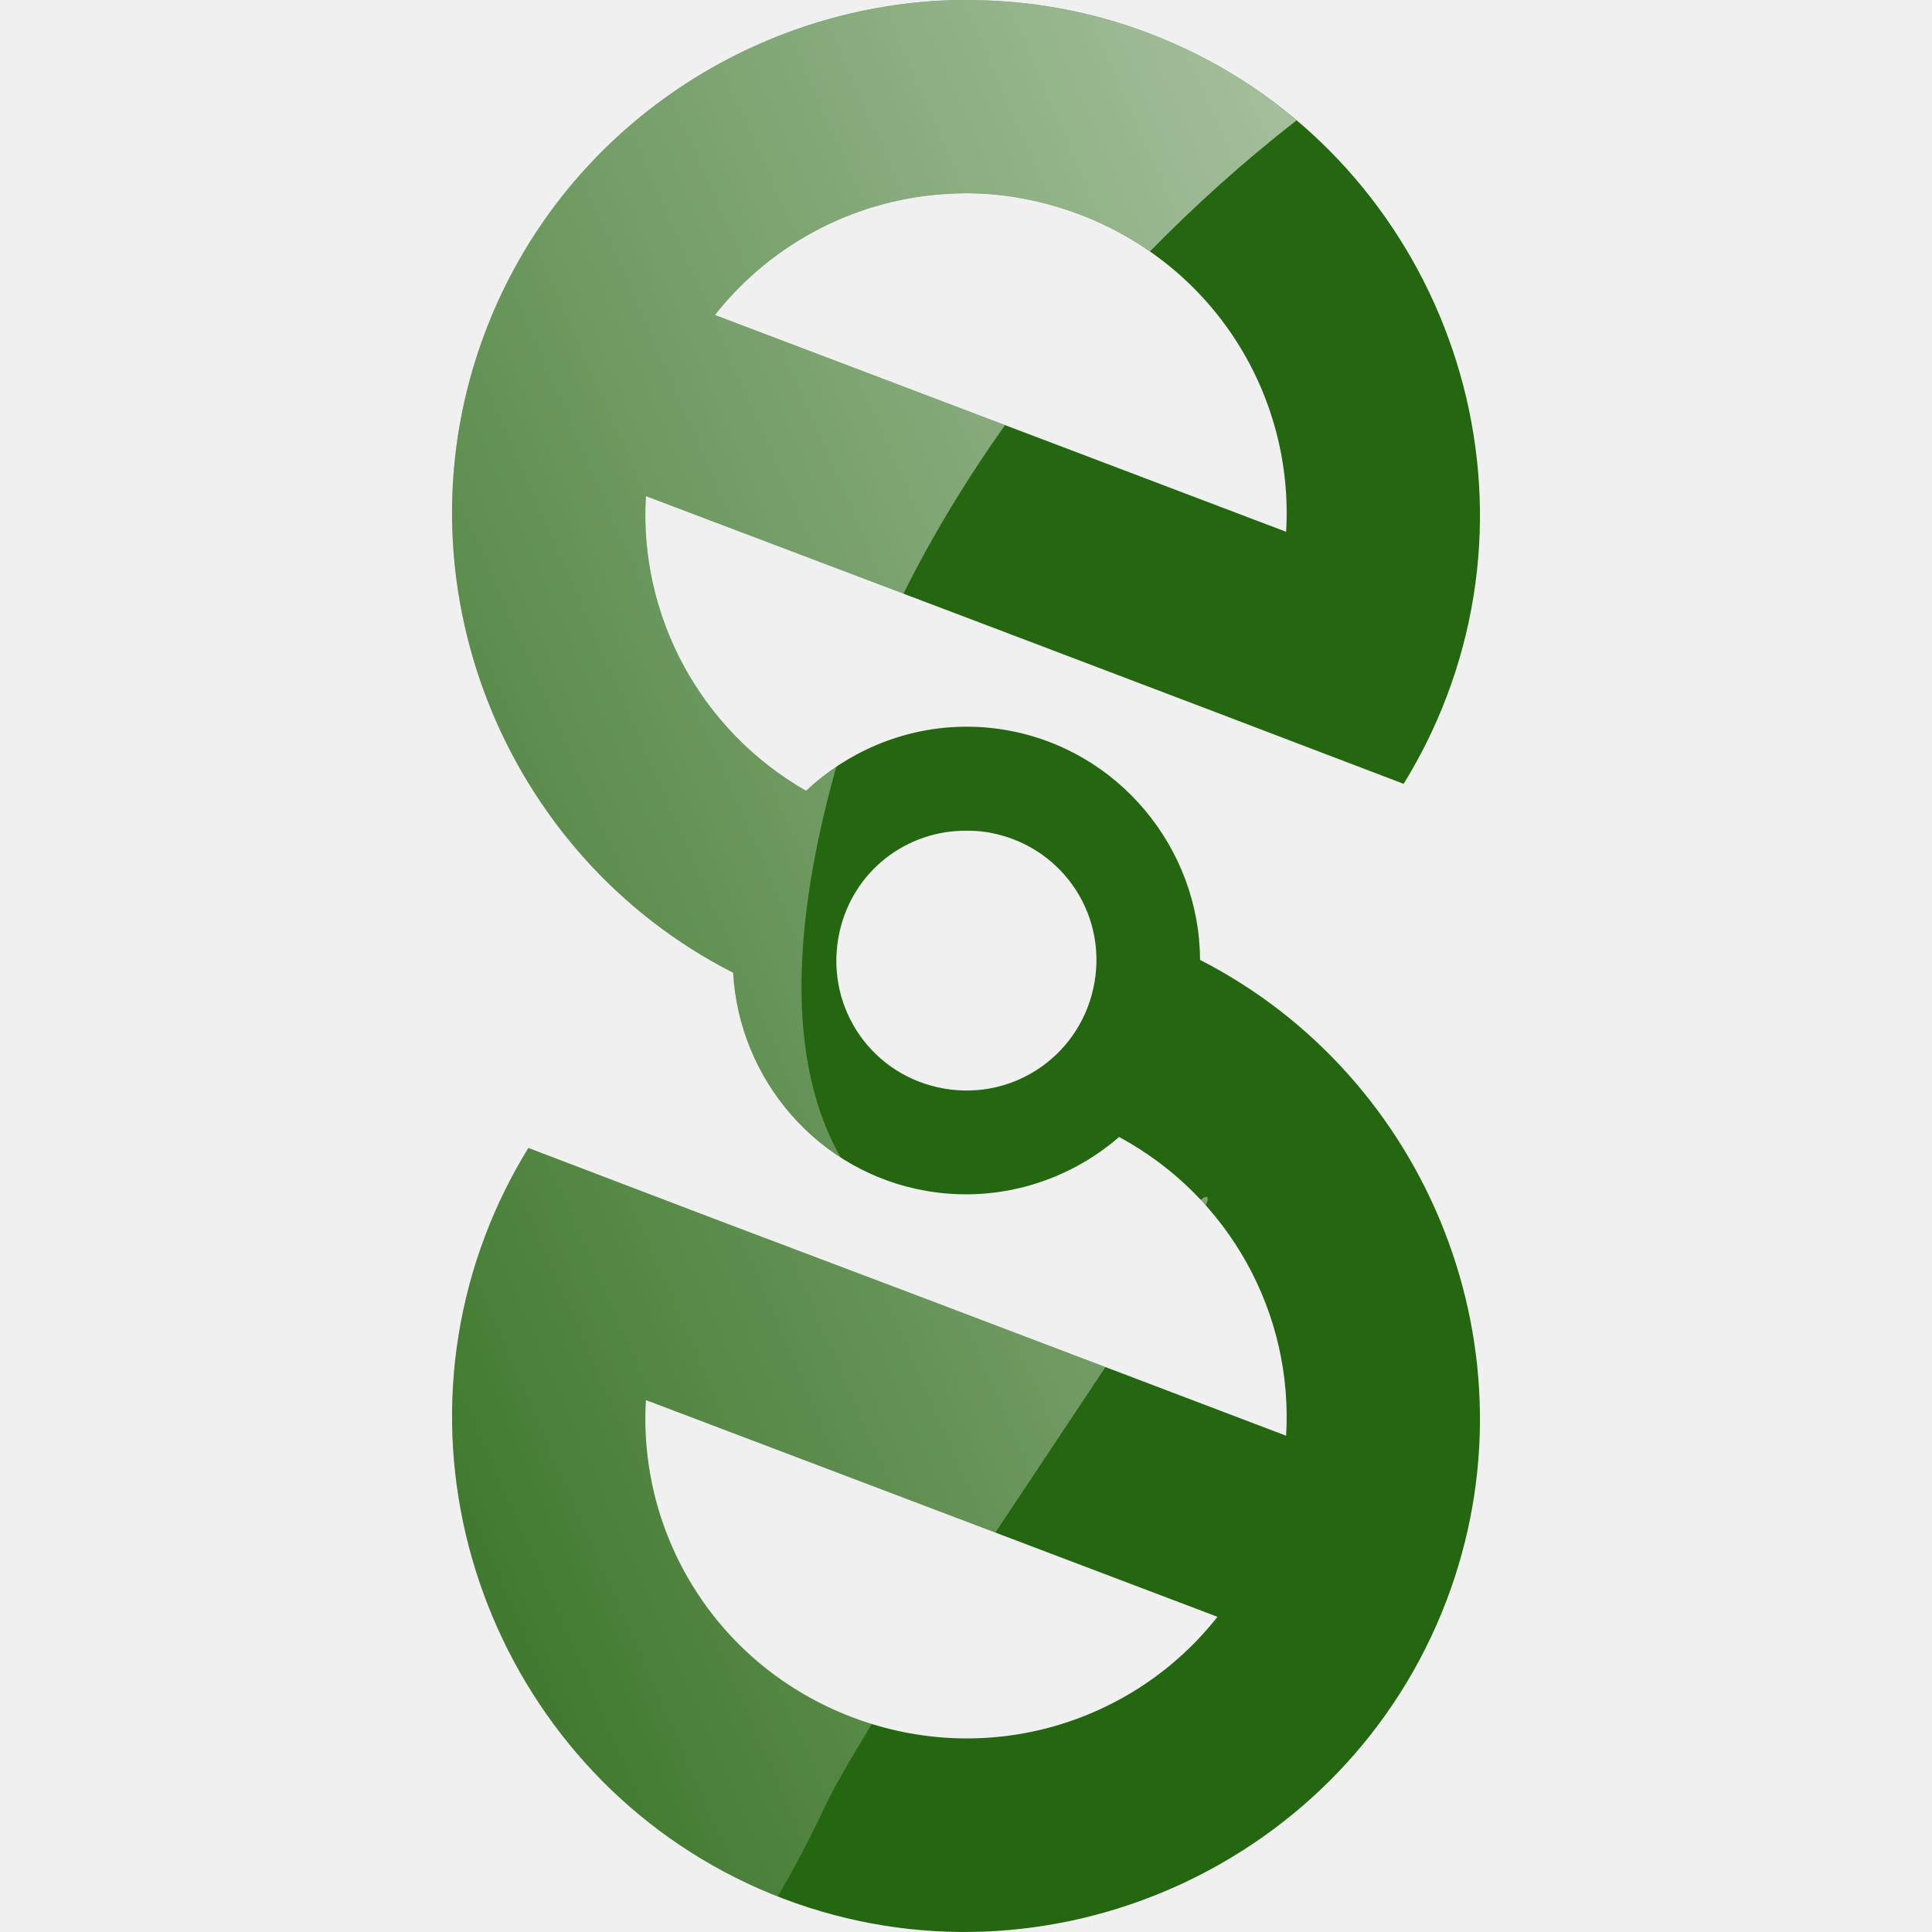
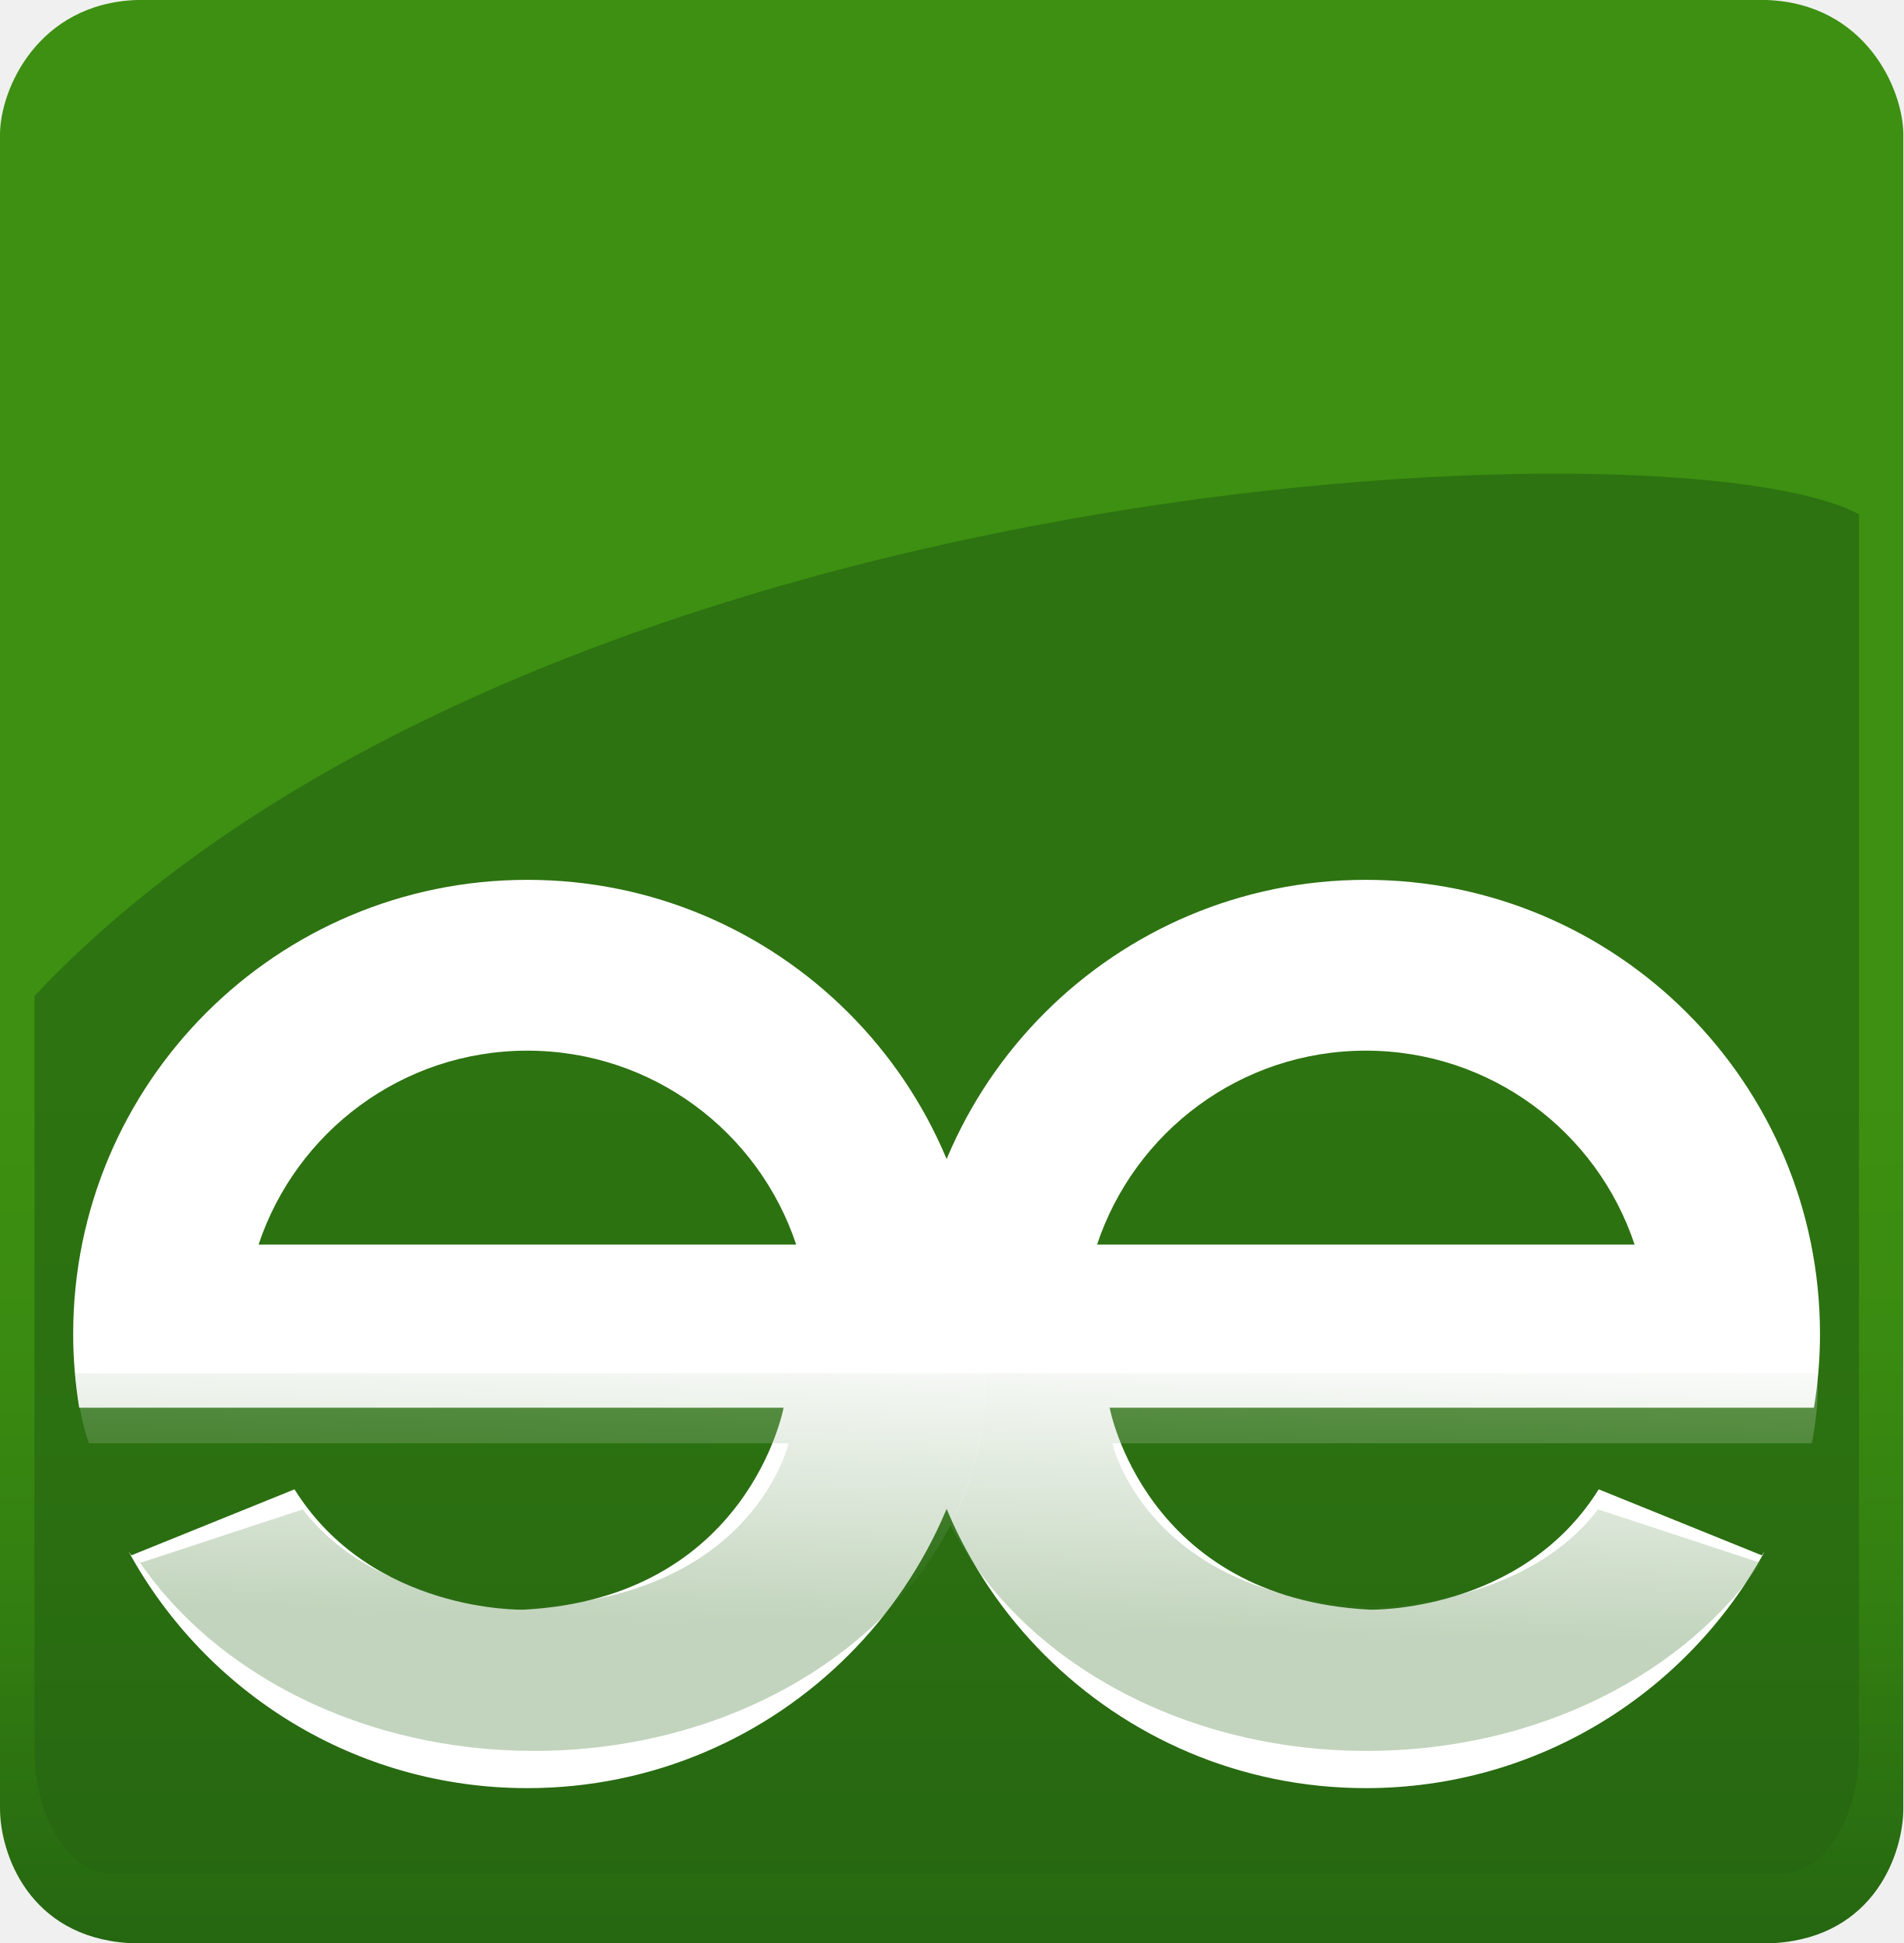
- <svg xmlns="http://www.w3.org/2000/svg" xmlns:xlink="http://www.w3.org/1999/xlink" width="155.69" height="155.69" id="svg3201" version="1.0">
-   <defs id="defs3203">
-     <linearGradient id="linearGradient3186">
-       <stop style="stop-color:#ffffff;stop-opacity:1;" offset="0" id="stop3188" />
-       <stop style="stop-color:#ffffff;stop-opacity:0;" offset="1" id="stop3190" />
-     </linearGradient>
-     <linearGradient xlink:href="#linearGradient3186" id="linearGradient3192" x1="-81.151" y1="356.332" x2="-297.37" y2="451.098" gradientUnits="userSpaceOnUse" gradientTransform="translate(605.5025,-280.2348)" />
-     <linearGradient xlink:href="#linearGradient3186" id="linearGradient2646" gradientUnits="userSpaceOnUse" gradientTransform="translate(605.5025,-280.2348)" x1="-81.151" y1="356.332" x2="-297.37" y2="451.098" />
-   </defs>
-   <g id="layer1" transform="translate(-338.5822,-43.09025)">
-     <g id="g2642" transform="translate(36.42722,1.6400645e-3)">
-       <path id="path2405" d="M 378.954,43.098 C 362.655,43.562 347.385,53.697 341.266,69.817 C 333.711,89.719 342.652,112.036 361.235,121.473 C 361.706,130.058 368.054,137.571 376.86,139.067 C 382.603,140.043 388.207,138.279 392.329,134.723 C 392.337,134.728 392.352,134.719 392.36,134.723 C 401.248,139.54 406.38,148.956 405.797,158.786 L 377.422,148.004 L 359.735,141.317 L 344.735,135.598 C 343.383,137.788 342.211,140.139 341.266,142.629 C 333.181,163.929 343.998,188.013 365.297,196.098 C 386.597,204.184 410.649,193.335 418.735,172.036 C 426.276,152.17 417.375,129.909 398.86,120.442 C 398.829,111.463 392.308,103.463 383.172,101.911 C 381.896,101.694 380.639,101.617 379.391,101.661 C 374.743,101.823 370.392,103.735 367.11,106.817 C 358.56,101.913 353.633,92.689 354.204,83.067 L 382.579,93.817 L 400.266,100.536 L 415.266,106.254 C 416.618,104.065 417.789,101.713 418.735,99.223 C 426.82,77.924 416.003,53.84 394.704,45.754 C 390.044,43.986 385.275,43.145 380.547,43.098 C 380.02,43.093 379.479,43.083 378.954,43.098 z M 380.204,58.661 C 383.185,58.69 386.205,59.253 389.172,60.379 C 400.024,64.499 406.444,74.984 405.797,85.942 L 359.766,68.473 C 364.434,62.543 371.463,58.991 378.922,58.692 C 379.346,58.675 379.778,58.657 380.204,58.661 z M 379.641,110.036 C 380.339,110.014 381.048,110.039 381.766,110.161 C 387.508,111.136 391.335,116.482 390.36,122.223 C 389.384,127.965 384.008,131.793 378.266,130.817 C 372.525,129.841 368.728,124.465 369.704,118.723 C 370.557,113.699 374.759,110.186 379.641,110.036 z M 354.204,155.911 L 400.266,173.379 C 393.476,182.006 381.68,185.593 370.829,181.473 C 359.977,177.354 353.556,166.869 354.204,155.911 z" style="opacity:1;fill:#256611;fill-opacity:1;fill-rule:nonzero;stroke:none;stroke-width:13.342;stroke-linecap:butt;stroke-linejoin:miter;marker:none;stroke-miterlimit:4;stroke-dasharray:none;stroke-dashoffset:0;stroke-opacity:1;visibility:visible;display:inline;overflow:visible;enable-background:accumulate" />
-       <path id="path3198" d="M 378.954,43.098 C 362.655,43.562 347.385,53.697 341.266,69.817 C 333.711,89.719 342.652,112.036 361.235,121.473 C 361.569,127.562 364.864,133.102 369.891,136.348 C 364.907,127.554 366.657,115.188 369.547,104.879 C 368.688,105.458 367.866,106.107 367.11,106.817 C 358.56,101.913 353.633,92.689 354.204,83.067 L 374.954,90.942 C 377.196,86.431 379.94,81.872 383.141,77.348 L 359.766,68.473 C 364.434,62.543 371.463,58.991 378.922,58.692 C 379.346,58.675 379.778,58.657 380.204,58.661 C 383.185,58.69 386.205,59.253 389.172,60.379 C 391.221,61.157 393.113,62.156 394.829,63.348 C 398.438,59.656 402.391,56.094 406.641,52.786 C 403.173,49.854 399.173,47.451 394.704,45.754 C 390.044,43.986 385.275,43.145 380.547,43.098 C 380.02,43.093 379.479,43.083 378.954,43.098 z M 344.735,135.598 C 343.383,137.788 342.211,140.139 341.266,142.629 C 333.24,163.771 343.841,187.651 364.829,195.911 C 366.141,193.679 367.391,191.314 368.579,188.786 C 369.358,187.127 370.739,184.756 372.422,182.004 C 371.887,181.839 371.36,181.675 370.829,181.473 C 359.977,177.354 353.556,166.869 354.204,155.911 L 382.36,166.598 C 385.453,161.947 388.485,157.401 391.235,153.254 L 377.422,148.004 L 359.735,141.317 L 344.735,135.598 z M 399.329,139.536 C 399.235,139.555 399.068,139.66 398.891,139.786 C 399.031,139.935 399.193,140.071 399.329,140.223 C 399.522,139.737 399.55,139.489 399.329,139.536 z" style="opacity:1;fill:url(#linearGradient2646);fill-opacity:1;fill-rule:evenodd;stroke:none;stroke-width:1px;stroke-linecap:butt;stroke-linejoin:miter;marker:none;marker-start:none;marker-mid:none;marker-end:none;stroke-miterlimit:4;stroke-dasharray:none;stroke-dashoffset:0;stroke-opacity:1;visibility:visible;display:inline;overflow:visible;enable-background:accumulate" />
+ <svg xmlns="http://www.w3.org/2000/svg" version="1.1" id="Calque_1" x="0px" y="0px" width="290.282" height="296.313" viewBox="0 0 290.282 296.313" enable-background="new 0 0 595.28 841.89" xml:space="preserve">
+   <defs id="defs235" />
+   <linearGradient id="SVGID_9_" gradientUnits="userSpaceOnUse" x1="387.068" y1="365.599" x2="387.068" y2="-16.911" gradientTransform="translate(-241.927,-61.41)">
+     <stop offset="0.018" style="stop-color:#256611" id="stop88" />
+     <stop offset="0.143" style="stop-color:#327D11" id="stop90" />
+     <stop offset="0.261" style="stop-color:#3A8B11" id="stop92" />
+     <stop offset="0.362" style="stop-color:#3D9011" id="stop94" />
+   </linearGradient>
+   <path d="m 269.429,0 h -123.318 -1.939 H 20.854 C 5.777,0.544 -9.4696599e-6,13.62 -9.4696599e-6,20.546 v 255.218 c 0,6.93 4.424,19.52 19.5,20.549 h 124.671 1.939 124.671 c 15.076,-1.029 19.501,-13.619 19.501,-20.549 V 20.546 c 10e-4,-6.927 -5.776,-20.002 -20.853,-20.546 z" id="path96" style="fill:url(#SVGID_9_)" />
+   <g id="g98" style="opacity:0.69" transform="translate(-241.927,-61.41)">
+     <path d="m 247.184,213.302 v 114.967 c 0,10.4 5.272,18.832 11.777,18.832 h 254.715 c 6.504,0 11.778,-8.432 11.778,-18.832 V 139.845 c -28.077,-15.041 -202.42,-7.09 -278.27,73.457 z" id="path100" style="fill:#256611" />
+   </g>
+   <g id="g102" transform="translate(-241.927,-61.41)">
+     <g id="g104">
+       <path d="m 380.98,264.857 c 0,38.236 30.999,69.248 69.252,69.248 26.243,0 49.067,-14.572 60.825,-36.088 -0.264,0.369 -0.438,0.584 -0.438,0.584 L 485.756,288.54 c -11.84,18.932 -34.925,18.348 -34.925,18.348 -34.344,-1.779 -39.667,-30.797 -39.667,-30.797 H 518.58 c 0.6,-3.664 0.921,-7.418 0.921,-11.234 0,-38.275 -31.012,-69.268 -69.269,-69.268 -38.253,0 -69.252,30.993 -69.252,69.268 z m 28.265,-13.639 c 5.704,-17.178 21.883,-29.58 40.987,-29.58 19.107,0 35.295,12.402 40.996,29.58 h -81.983 z" id="path106" style="fill:#ffffff" />
+     </g>
+     <g id="g108">
+       <path d="m 322.355,195.589 c -38.252,0 -69.267,30.992 -69.267,69.268 0,3.816 0.327,7.57 0.924,11.234 h 107.422 c 0,0 -5.334,29.018 -39.664,30.797 0,0 -23.098,0.584 -34.927,-18.348 l -24.875,10.061 c 0,0 -0.161,-0.215 -0.431,-0.584 11.752,21.516 34.575,36.088 60.816,36.088 38.257,0 69.271,-31.012 69.271,-69.248 0.003,-38.275 -31.012,-69.268 -69.269,-69.268 z m -40.995,55.629 c 5.716,-17.178 21.895,-29.58 40.995,-29.58 19.109,0 35.3,12.402 41.001,29.58 H 281.36 z" id="path110" style="fill:#ffffff" />
+     </g>
+     <g id="g112" style="opacity:0.28">
+       <linearGradient id="SVGID_10_" gradientUnits="userSpaceOnUse" x1="451.68" y1="332.01" x2="453.989" y2="248.888">
+         <stop offset="0.258" style="stop-color:#256611" id="stop115" />
+         <stop offset="0.81" style="stop-color:#FFFFFF" id="stop117" />
+       </linearGradient>
+       <path d="m 392.17,272.449 c 0,7.635 -1.885,14.91 -5.286,21.543 10.367,20.219 34.882,34.436 63.49,34.436 26.063,0 48.731,-11.783 60.409,-29.172 -0.263,0.299 -0.436,0.469 -0.436,0.469 l -24.692,-8.131 c -11.759,15.305 -34.686,14.83 -34.686,14.83 -34.109,-1.436 -39.396,-24.895 -39.396,-24.895 h 106.679 c 0.596,-2.961 0.915,-5.996 0.915,-9.08 0,-0.535 -0.031,-1.062 -0.052,-1.592 H 392.12 c 0.017,0.529 0.05,1.057 0.05,1.592 z" id="path119" style="fill:url(#SVGID_10_)" />
+       <linearGradient id="SVGID_11_" gradientUnits="userSpaceOnUse" x1="321.215" y1="329.025" x2="323.524" y2="245.904">
+         <stop offset="0.258" style="stop-color:#256611" id="stop122" />
+         <stop offset="0.81" style="stop-color:#FFFFFF" id="stop124" />
+       </linearGradient>
+       <path d="m 392.12,270.857 -138.691,-0.025 c -0.02,0.527 0.574,6.785 2.07,10.697 h 106.686 c 0,0 -5.297,23.459 -39.392,24.895 0,0 -22.939,0.475 -34.688,-14.83 l -24.704,8.131 c 0,0 -0.159,-0.17 -0.428,-0.469 11.671,17.389 34.338,29.172 60.399,29.172 28.611,0 53.137,-14.217 63.511,-34.436 3.401,-6.633 5.286,-13.908 5.286,-21.543 0.001,-0.535 -0.032,-1.063 -0.049,-1.592 z" id="path126" style="fill:url(#SVGID_11_)" />
    </g>
  </g>
</svg>
